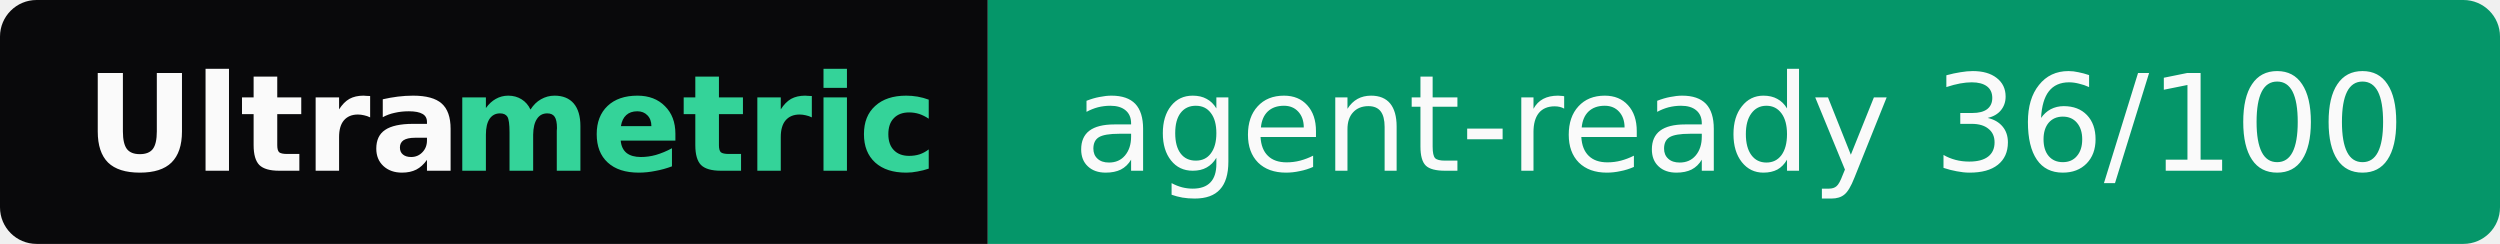
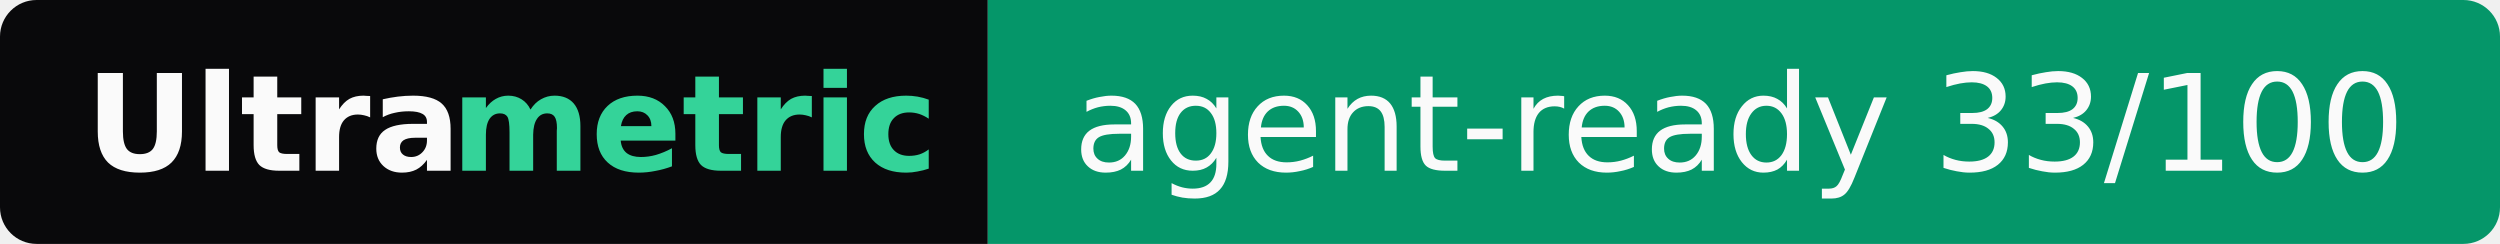
- <svg xmlns="http://www.w3.org/2000/svg" width="205" height="20" role="img" aria-label="Ultrametric: agent-ready 36/100">
+ <svg xmlns="http://www.w3.org/2000/svg" width="205" height="20" role="img" aria-label="Ultrametric: agent-ready 33/100">
  <clipPath id="r">
    <rect width="205" height="20" rx="3" fill="#fff" />
  </clipPath>
  <g clip-path="url(#r)">
    <rect width="81" height="20" fill="#09090b" />
    <rect x="81" width="124" height="20" fill="#059669" />
  </g>
  <g font-family="Verdana,Geneva,DejaVu Sans,sans-serif" font-size="11">
    <text x="7" y="14" textLength="30" font-weight="bold" fill="#fafafa">Ultra</text>
    <text x="37" y="14" textLength="37" font-weight="bold" fill="#34d399">metric</text>
-     <text x="88" y="14" textLength="110" fill="#fafafa">agent-ready 36/100</text>
+     <text x="88" y="14" textLength="110" fill="#fafafa">agent-ready 33/100</text>
  </g>
</svg>
